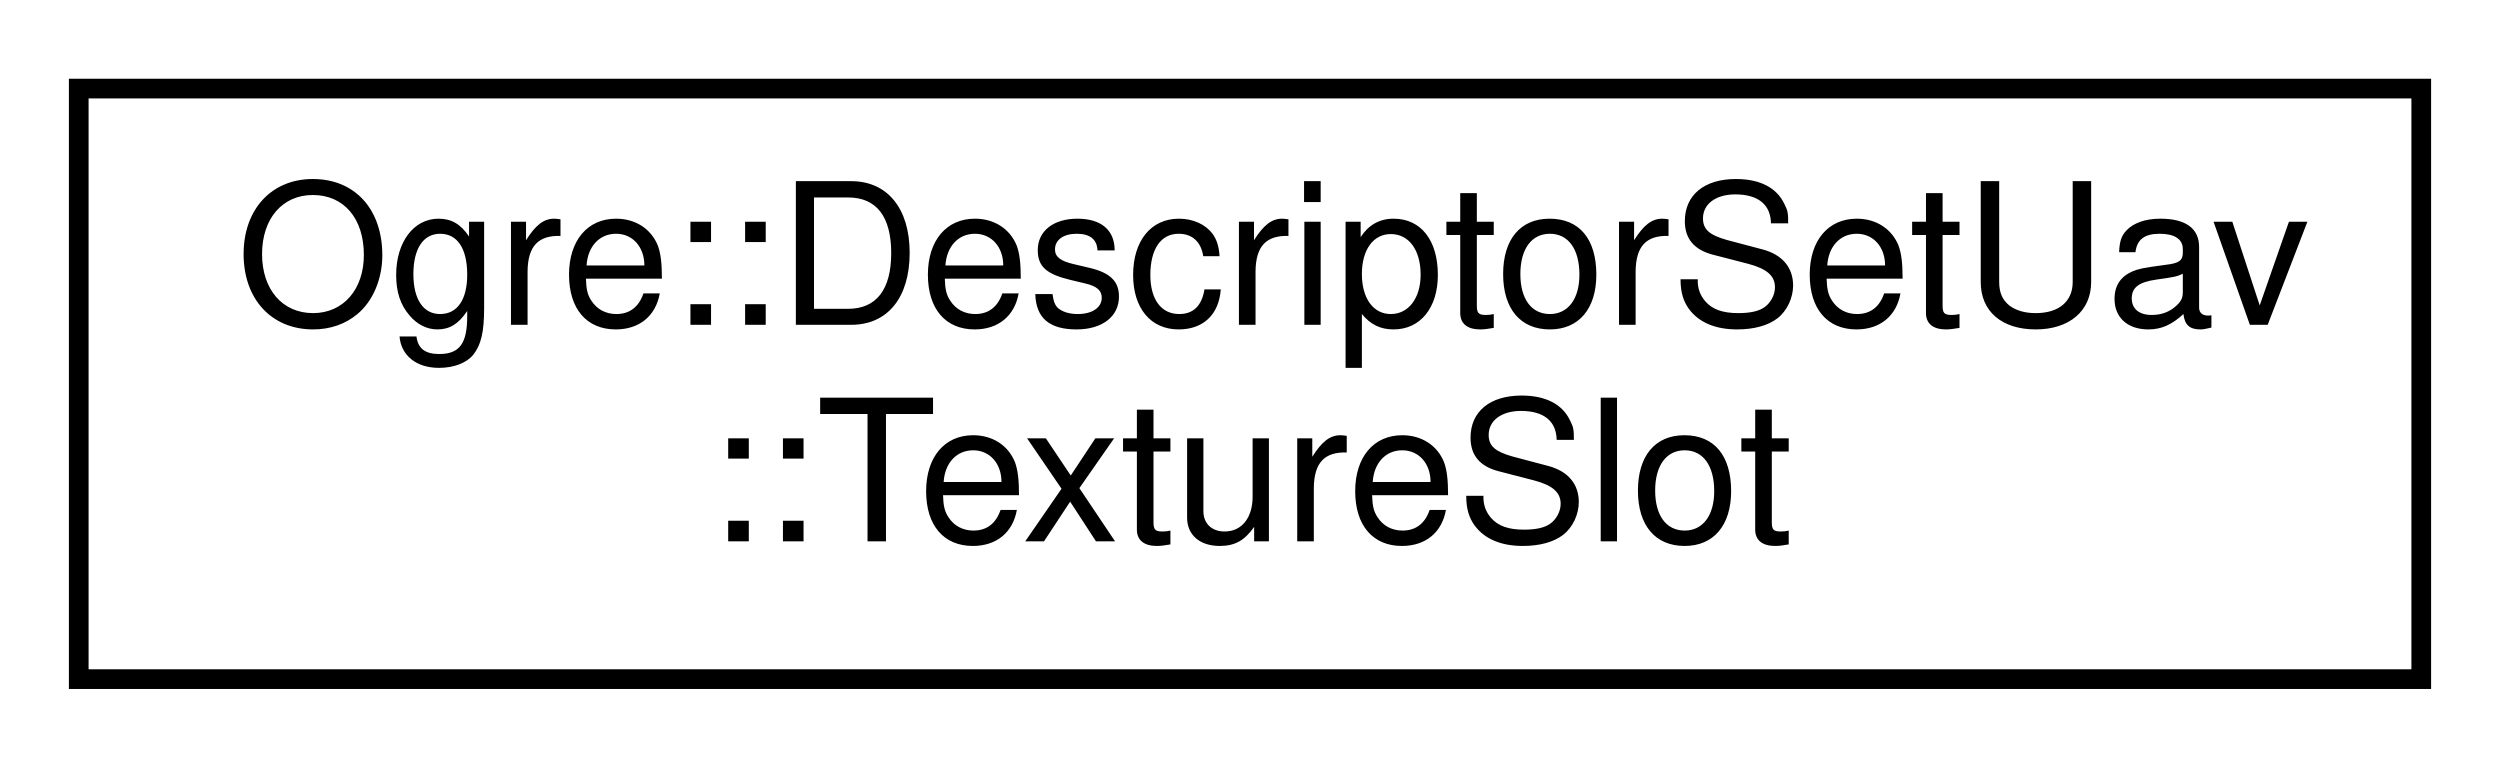
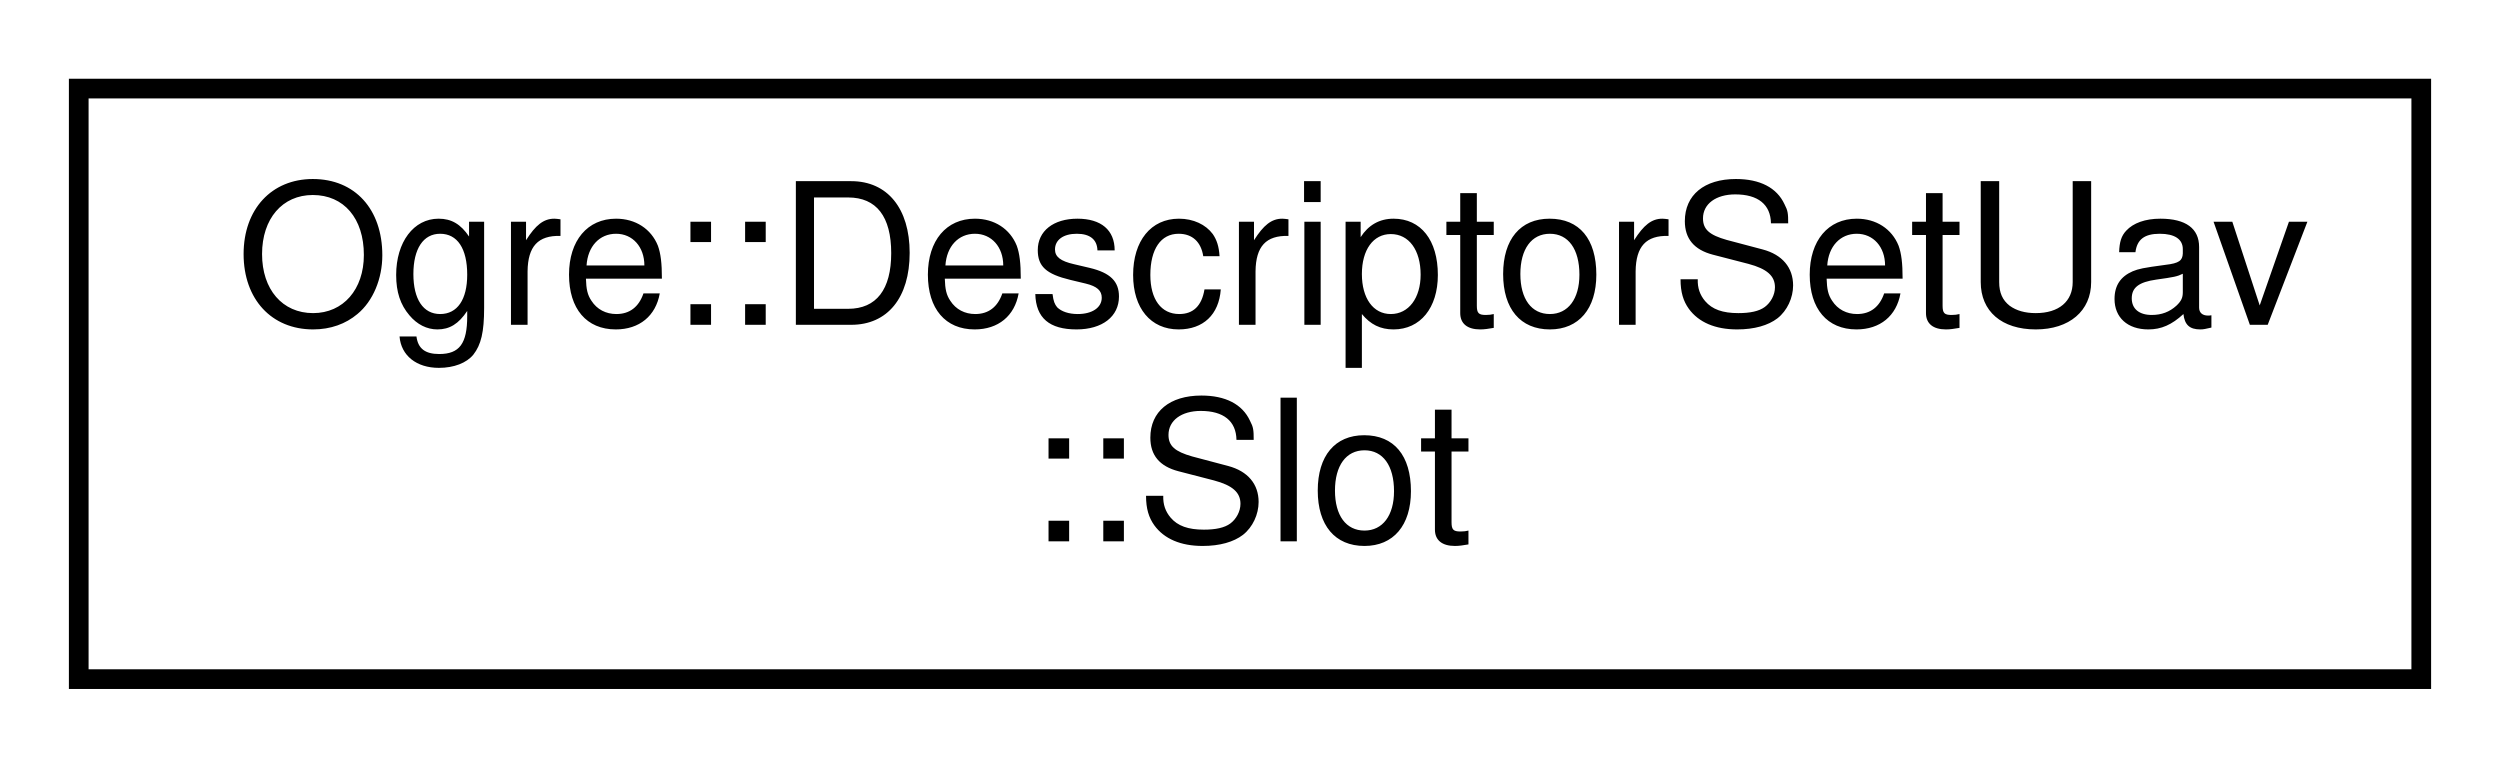
<svg xmlns="http://www.w3.org/2000/svg" xmlns:xlink="http://www.w3.org/1999/xlink" width="127pt" height="39pt" viewBox="0.00 0.00 127.00 39.00">
  <g id="graph0" class="graph" transform="scale(1 1) rotate(0) translate(4 35)">
    <g id="node1" class="node">
      <g id="a_node1">
-         <a xlink:href="struct_ogre_1_1_descriptor_set_uav_1_1_texture_slot.html" target="_top" xlink:title=" ">
+         <a xlink:href="struct_ogre_1_1_descriptor_set_uav_1_1_slot.html" target="_top" xlink:title=" ">
          <polygon fill="none" stroke="black" points="0,-0.5 0,-30.5 119,-30.5 119,-0.5 0,-0.5" />
          <text text-anchor="start" x="8" y="-18.5" font-family="Helvetica,sans-Serif" font-size="10.00">Ogre::DescriptorSetUav</text>
-           <text text-anchor="middle" x="59.5" y="-7.5" font-family="Helvetica,sans-Serif" font-size="10.00">::TextureSlot</text>
+           <text text-anchor="middle" x="59.5" y="-7.5" font-family="Helvetica,sans-Serif" font-size="10.00">::Slot</text>
        </a>
      </g>
    </g>
  </g>
</svg>
